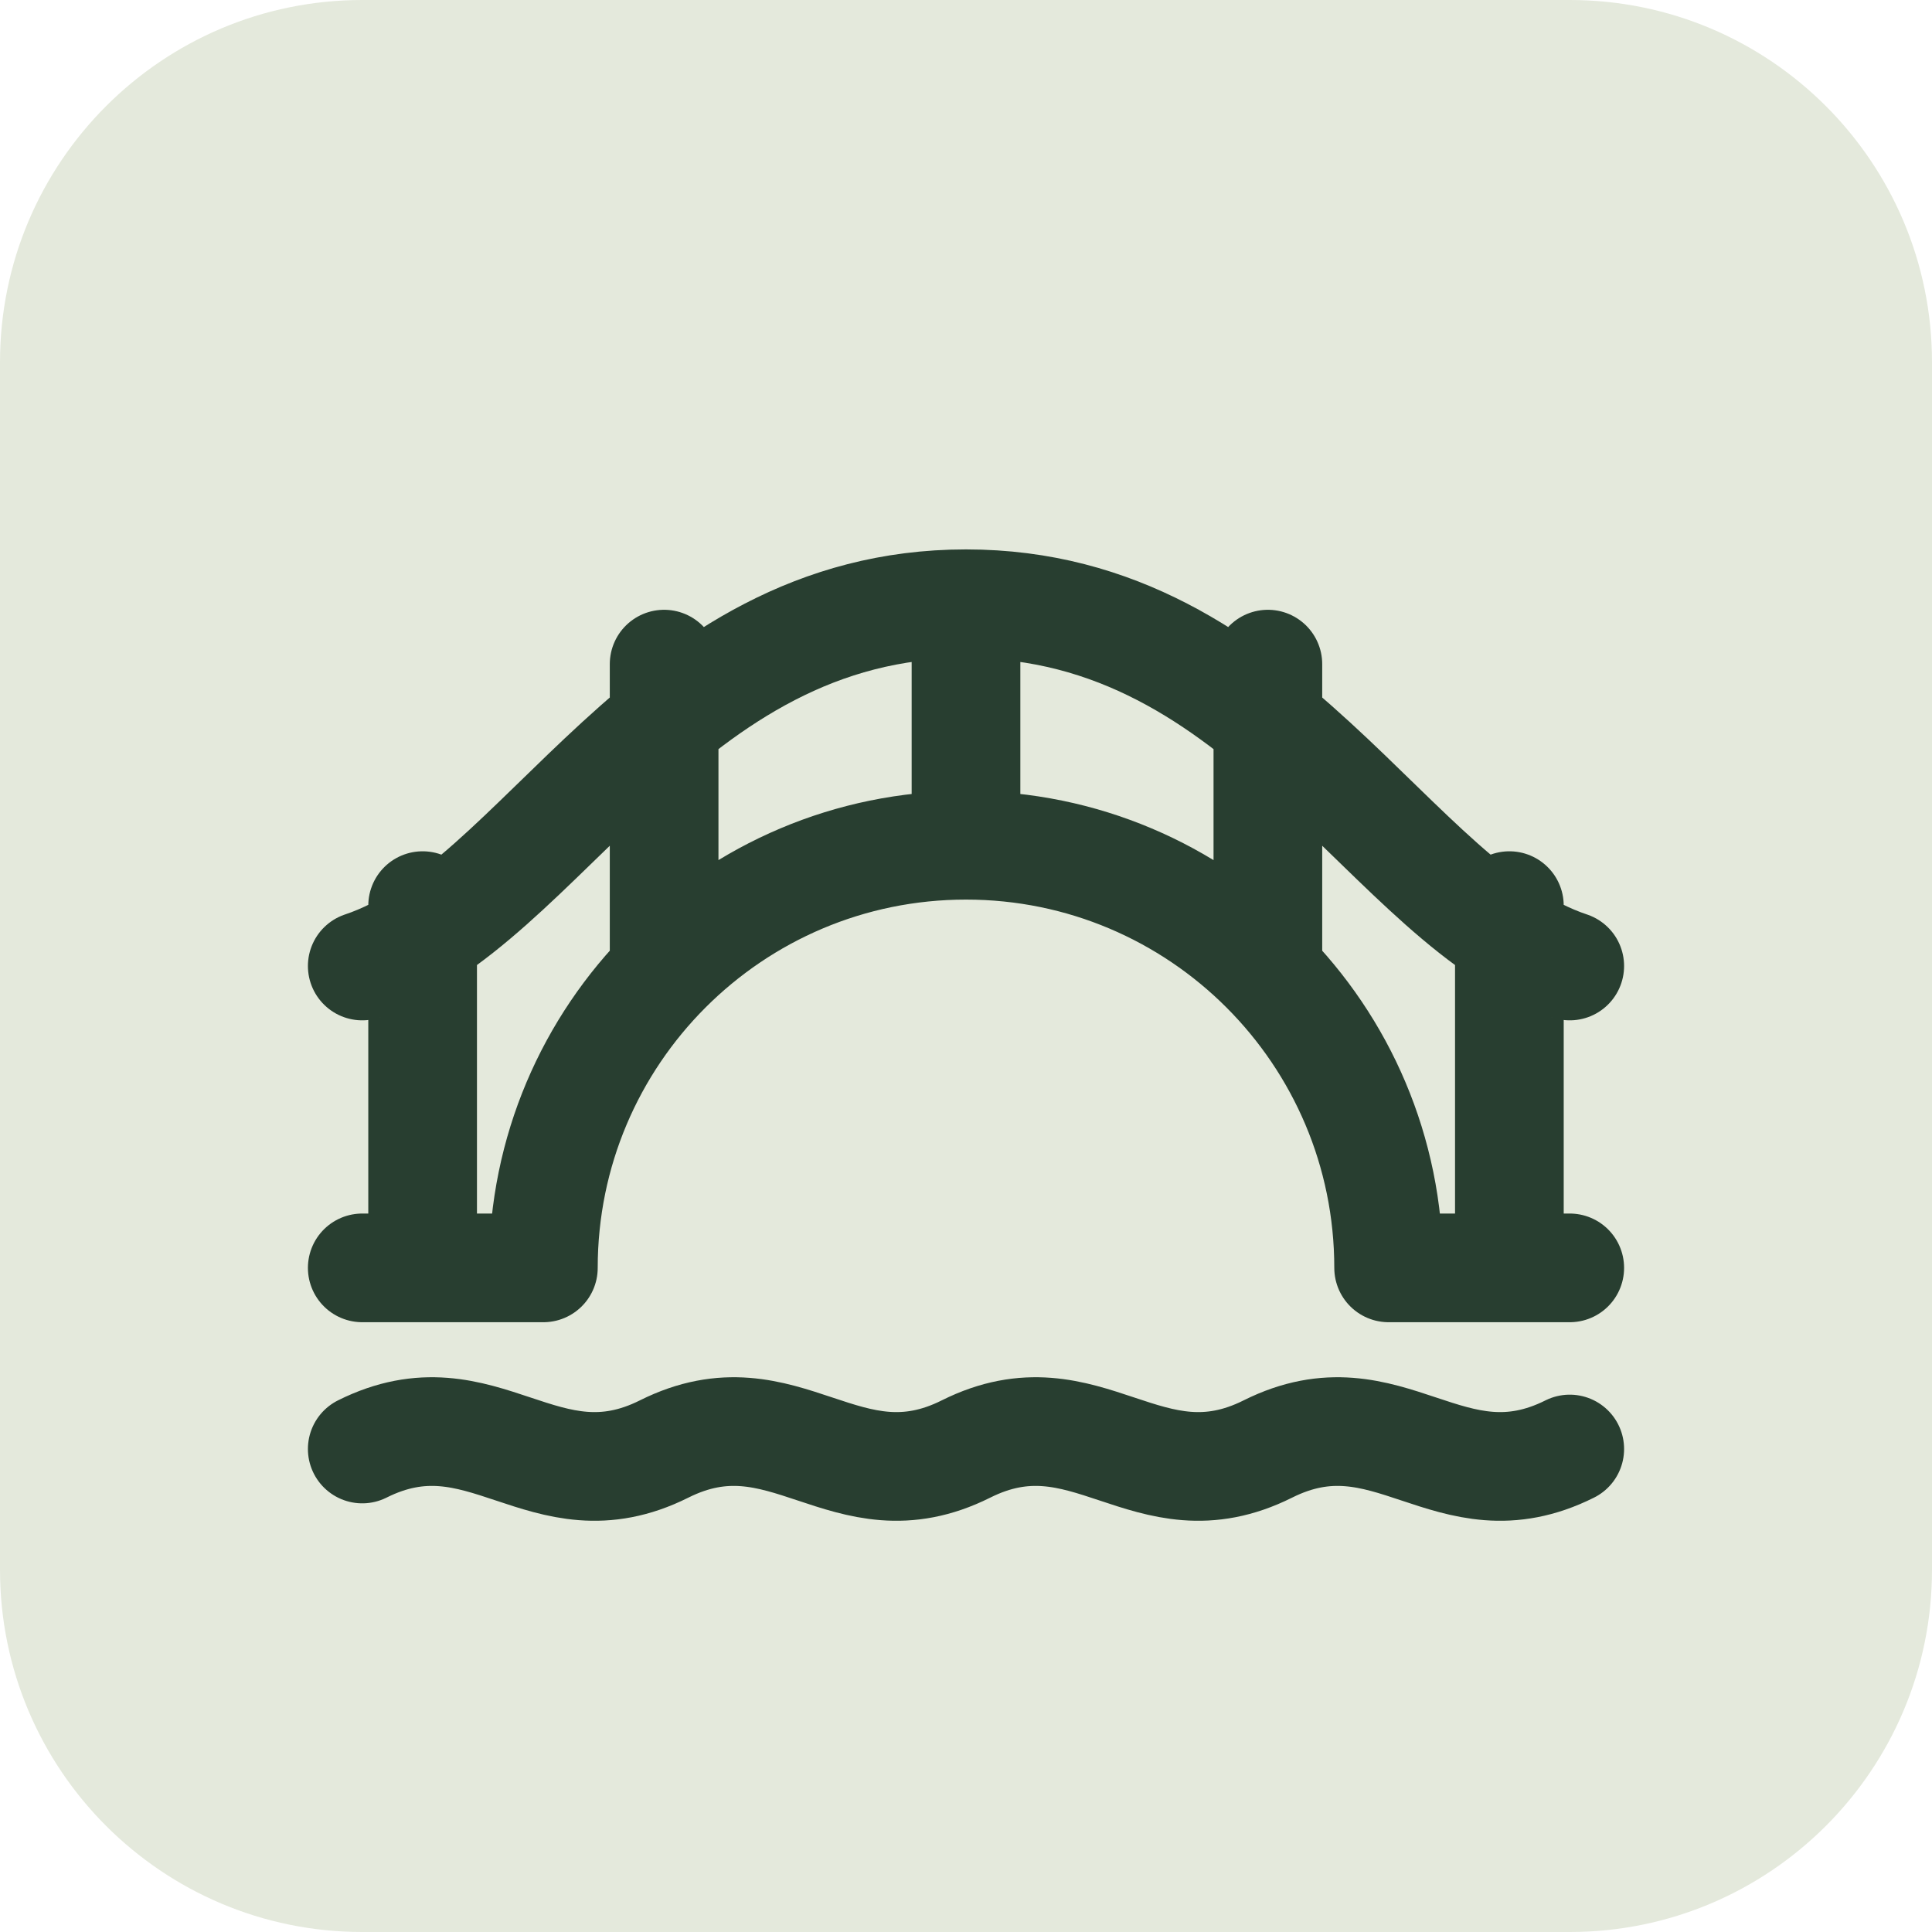
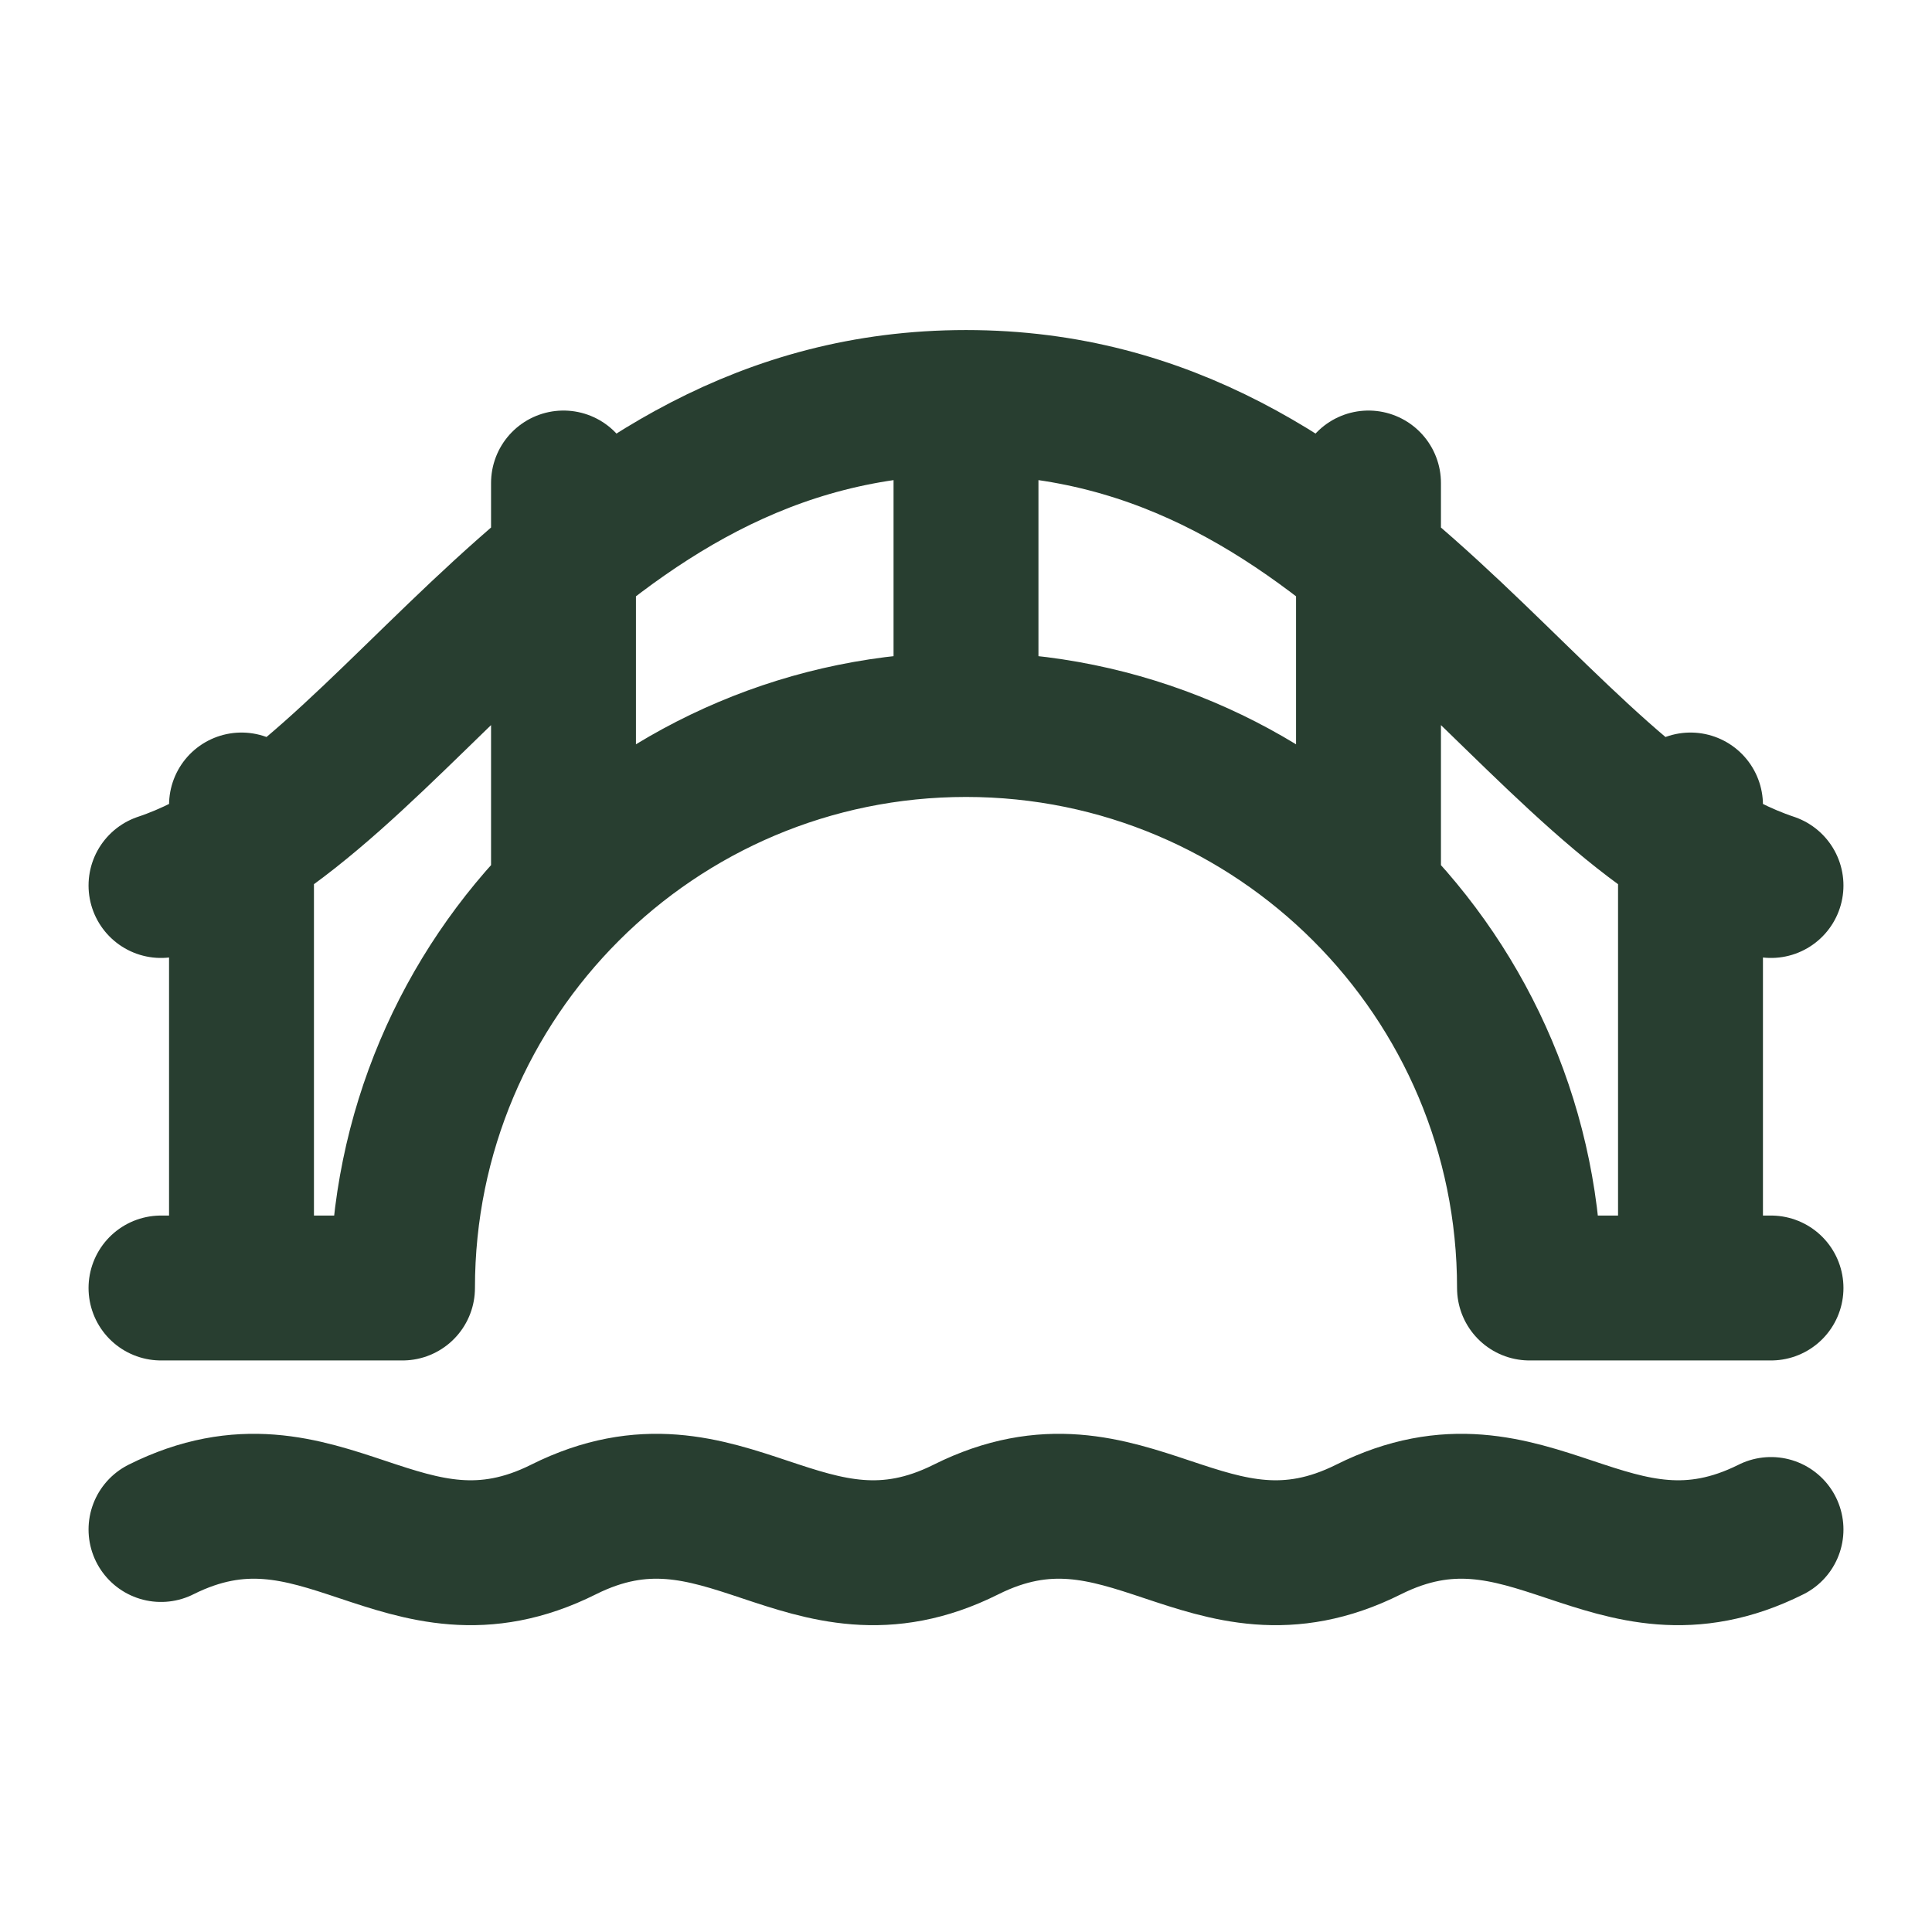
- <svg xmlns="http://www.w3.org/2000/svg" width="64" height="64" viewBox="0 0 32 32">
-   <rect width="32" height="32" rx="6" fill="#e4e9dc" />
+ <svg xmlns="http://www.w3.org/2000/svg" width="64" height="64" viewBox="4 8 24 18">
  <g transform="translate(4 3)" fill="none" stroke="#283e30" stroke-width="1.8" stroke-linecap="round" stroke-linejoin="round">
    <path d="M2 18h3a7 7 0 0 1 14 0h3M2 13c3-1 5-6 10-6s7 5 10 6M3 12v6m4-10v5m5-6v4m5-3v5m4-1v6M2 21c2-1 3 1 5 0s3 1 5 0 3 1 5 0 3 1 5 0" />
  </g>
</svg>
